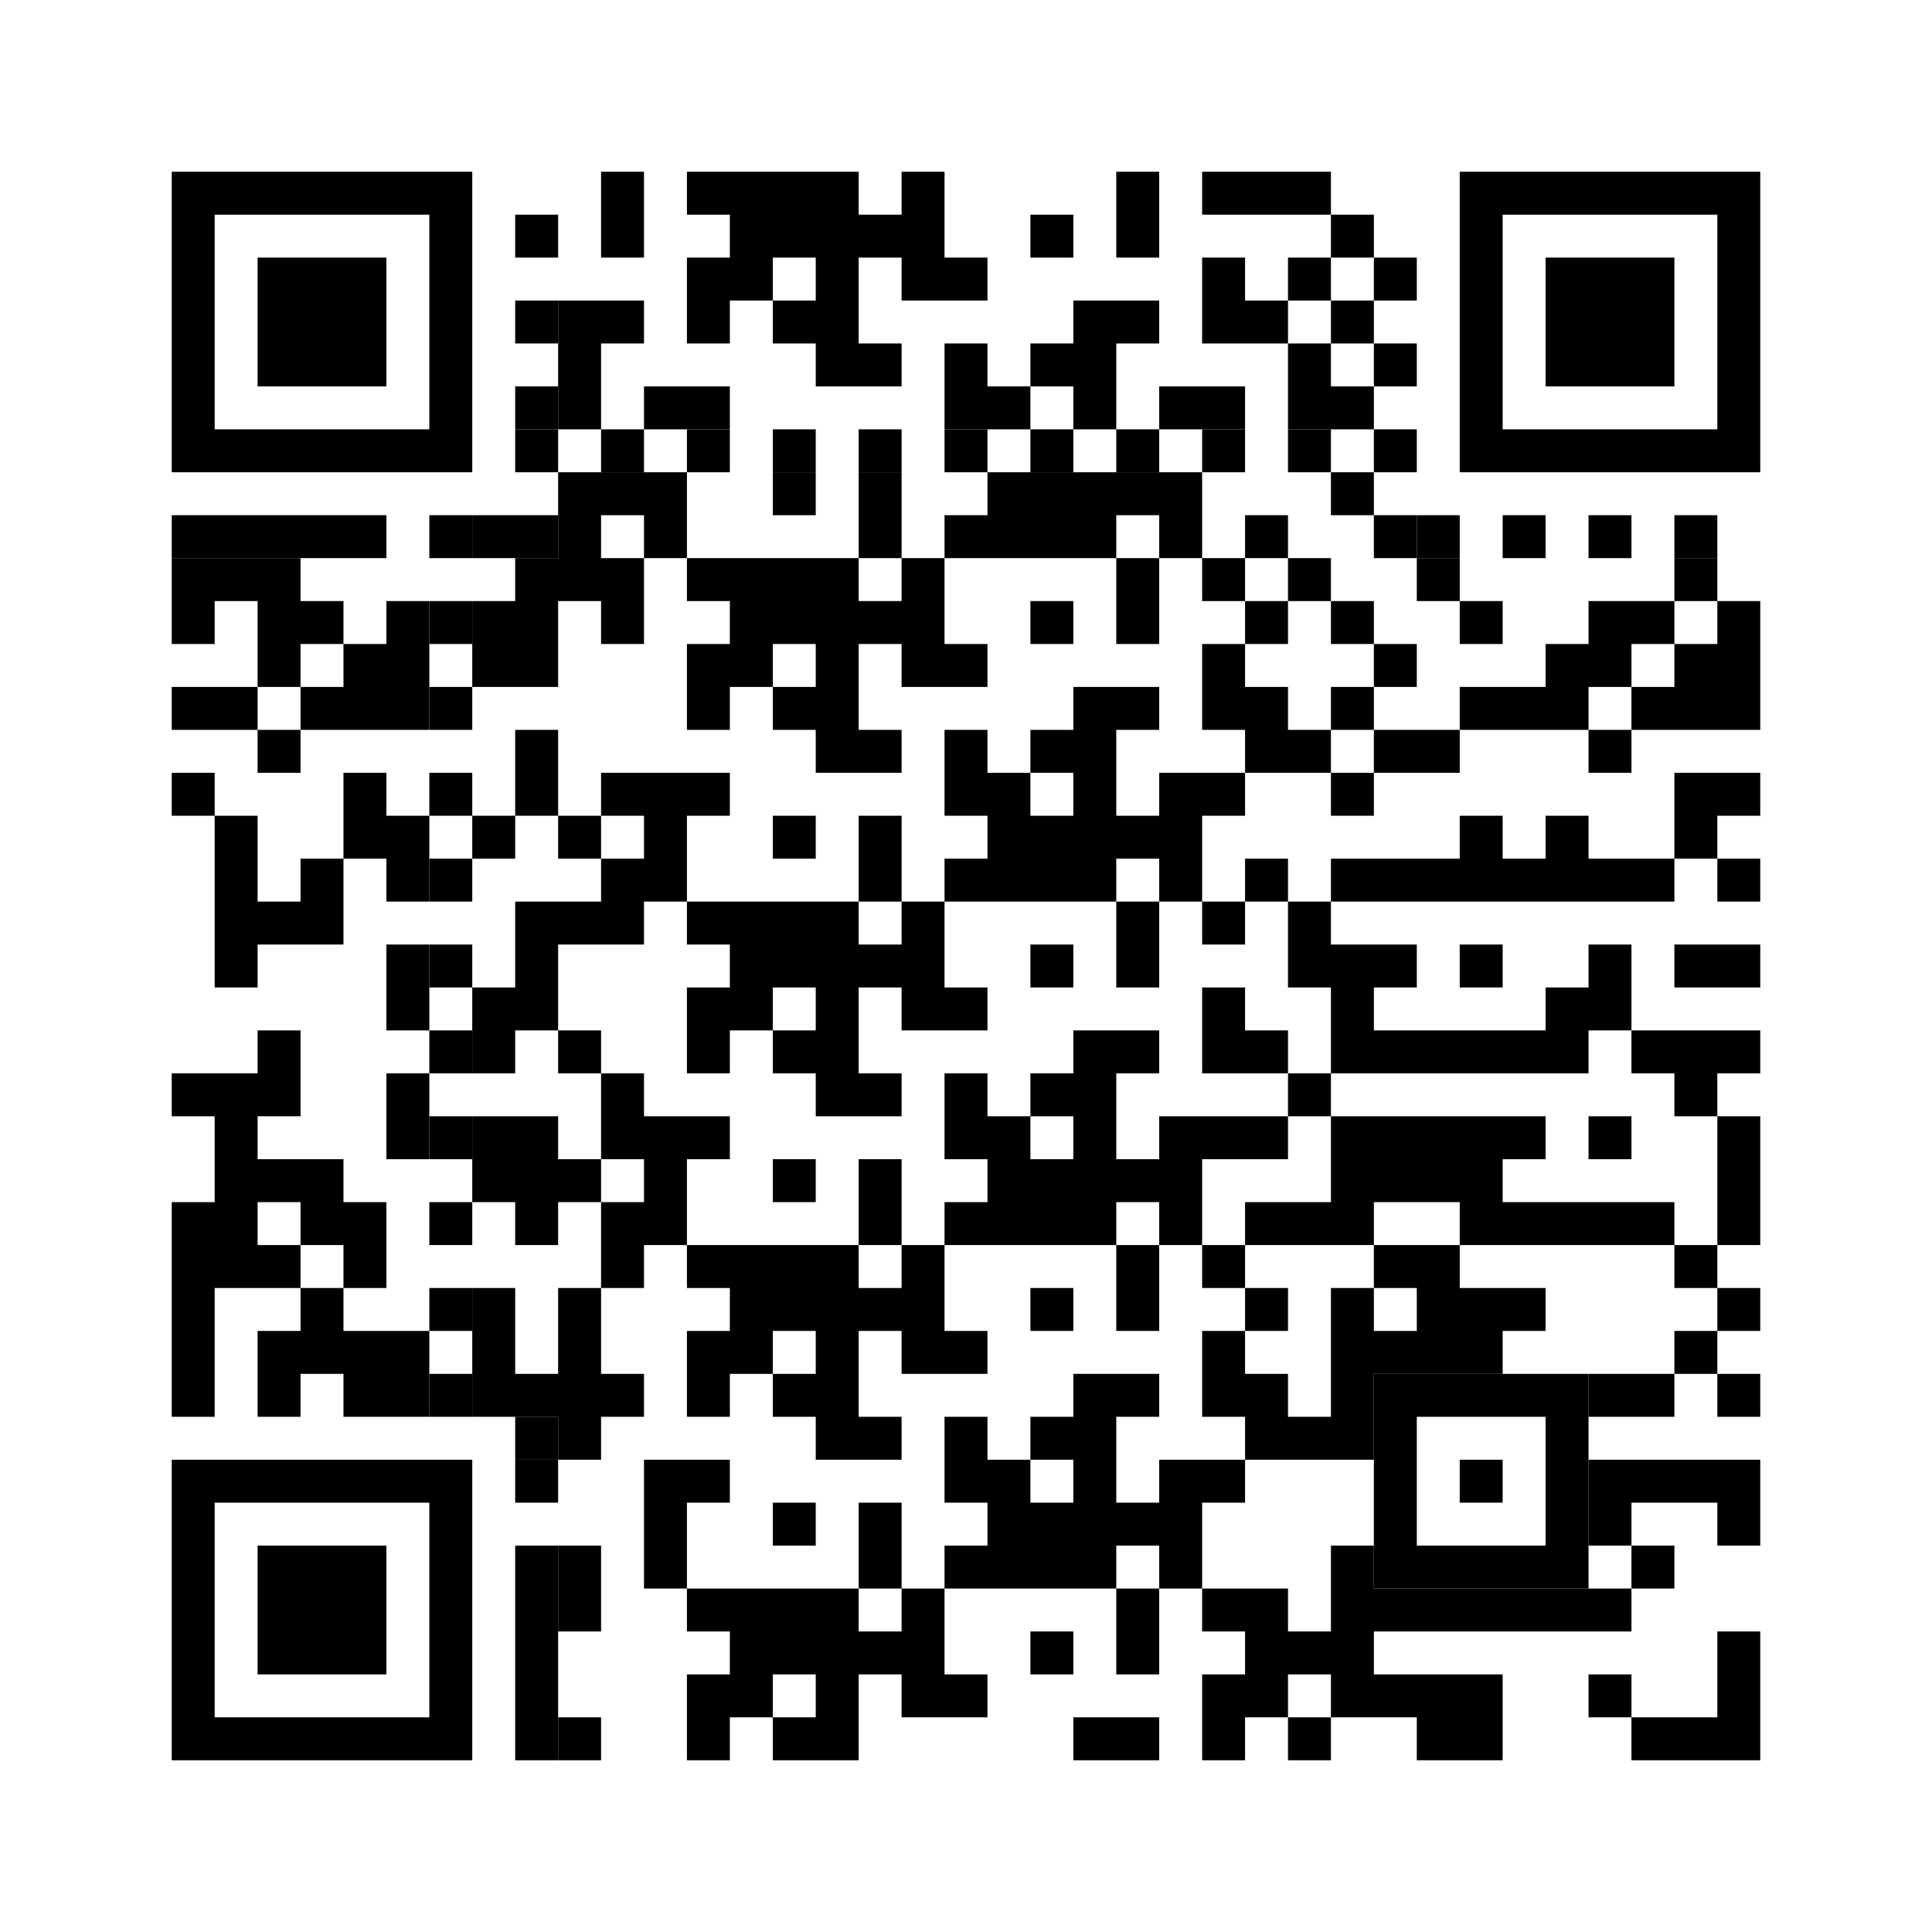
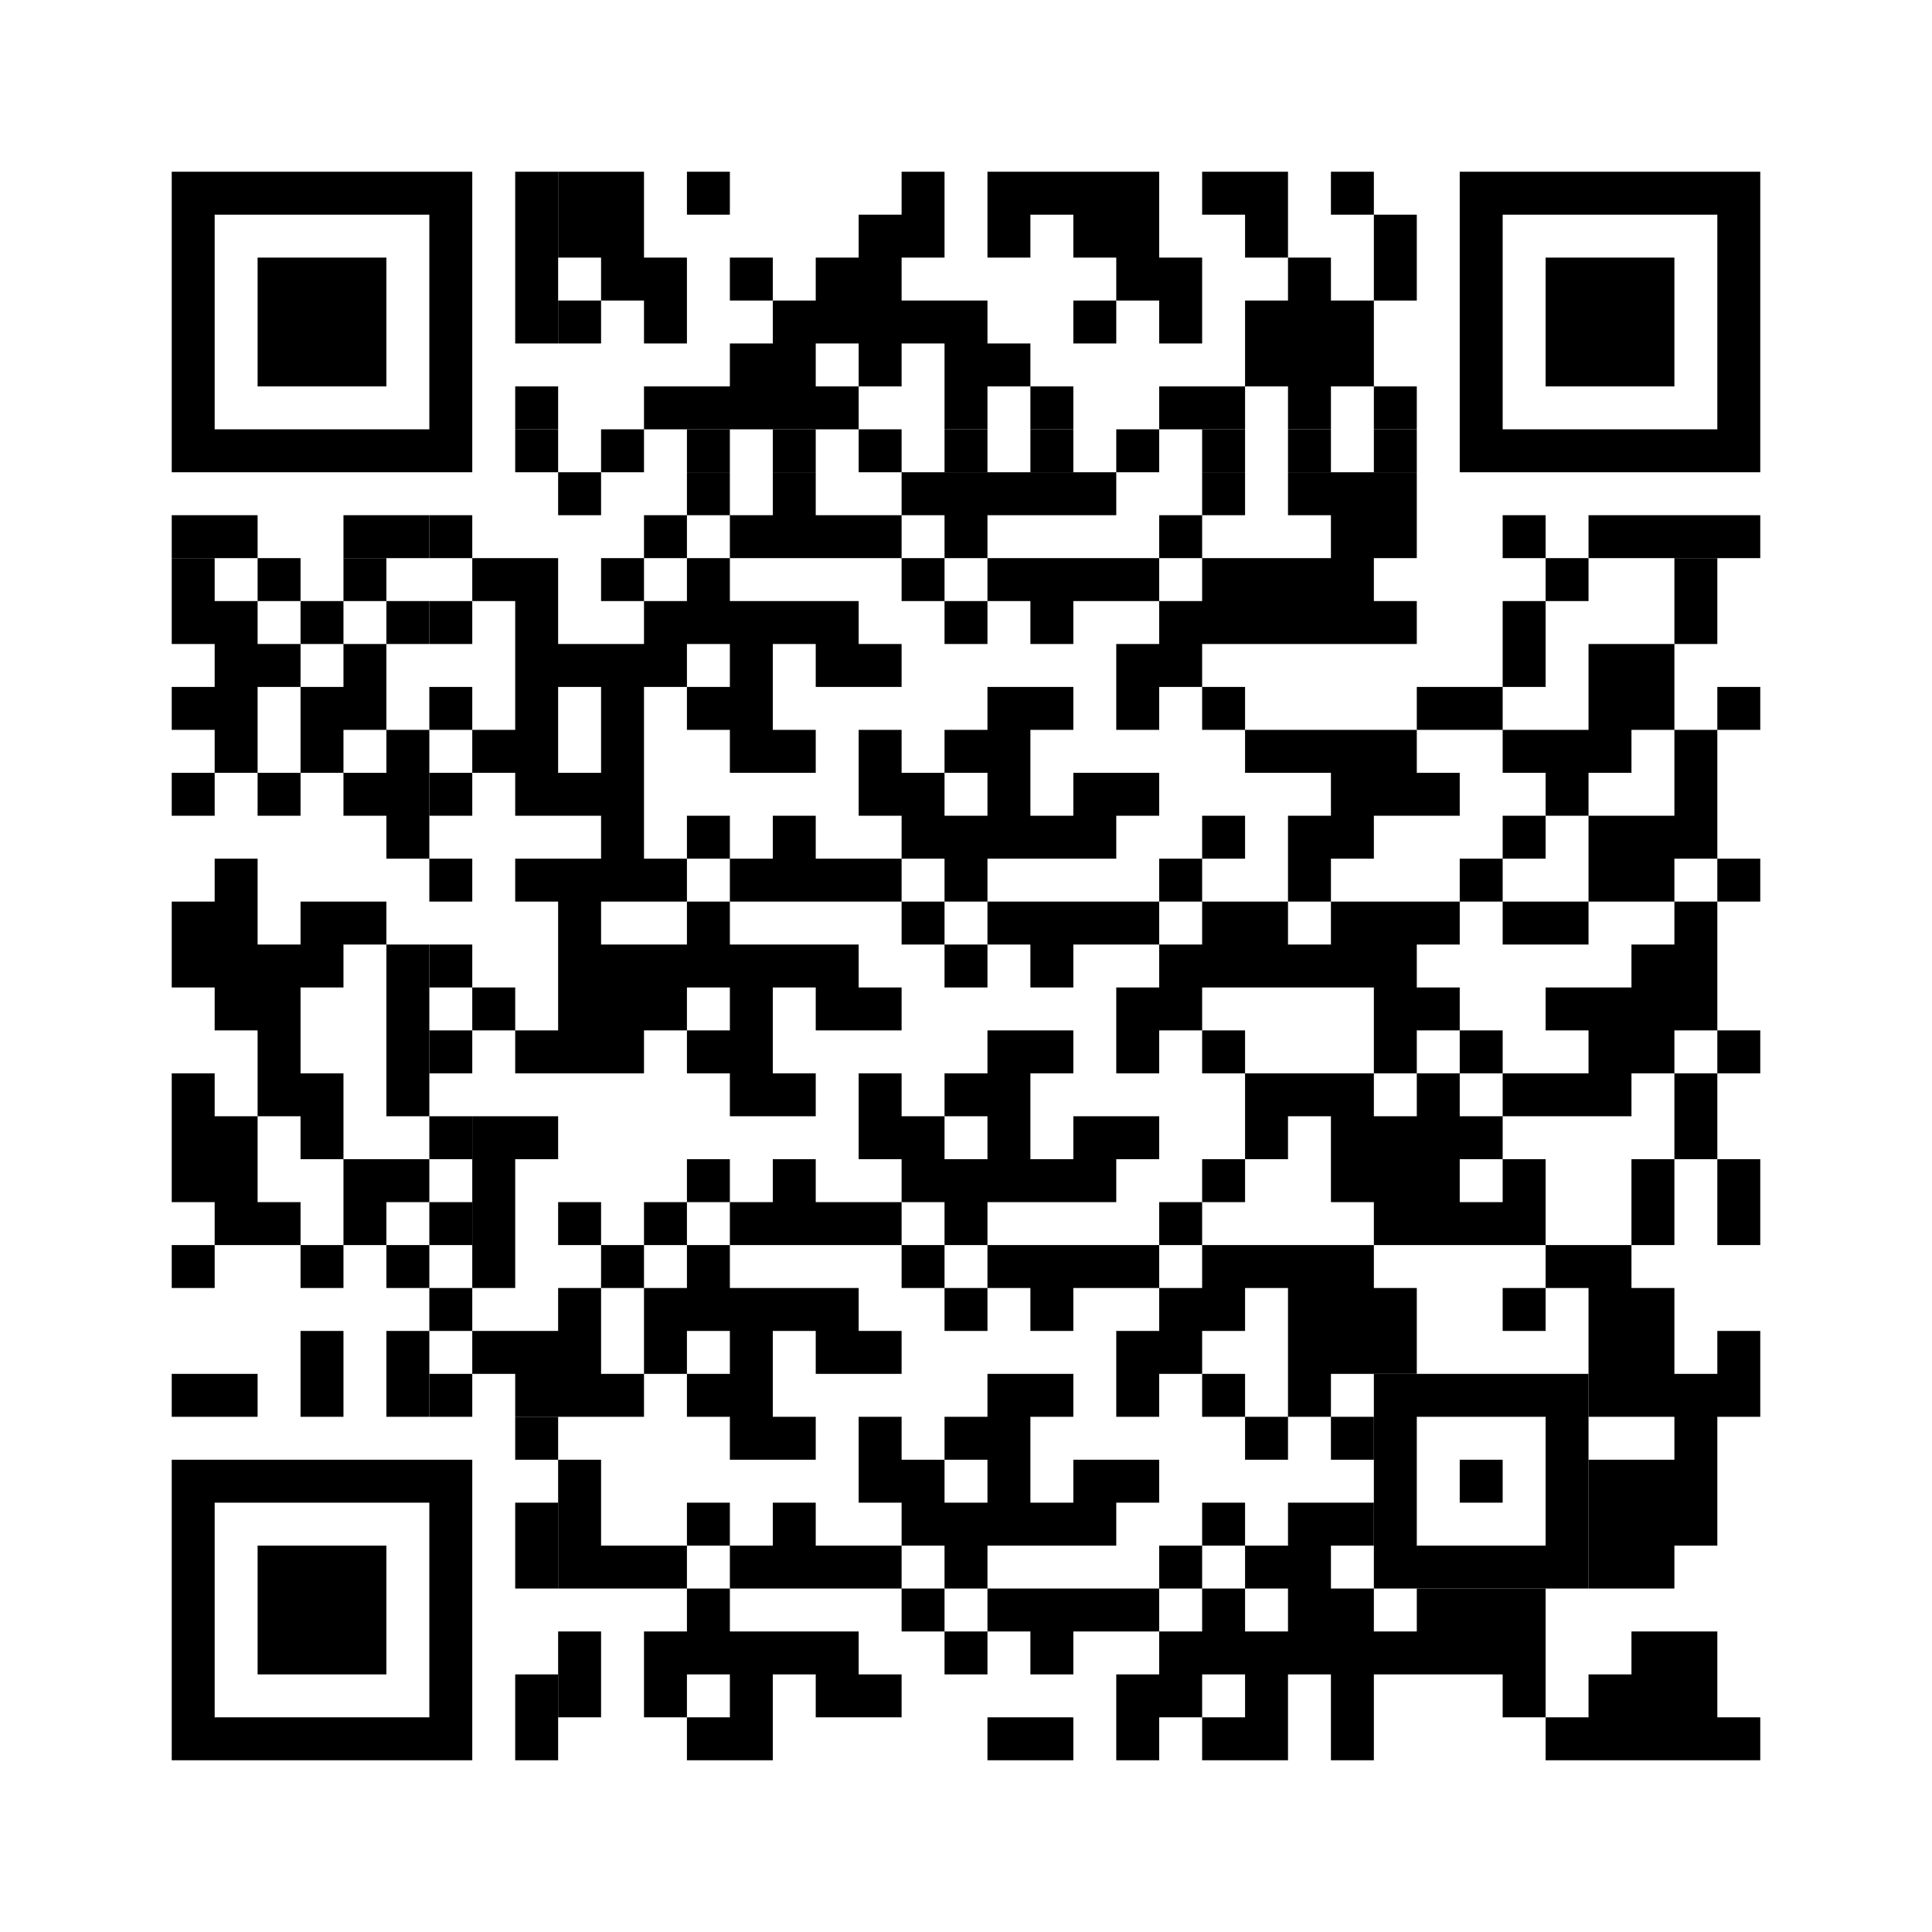
<svg xmlns="http://www.w3.org/2000/svg" class="qr-svg qrcode" viewBox="0 0 45 45" preserveAspectRatio="xMidYMid">
  <path class="qr-2049 dark qrcode" fill="#000" fill-opacity="1" d="M12 33 h1 v1 h-1Z" />
-   <path class="qr-2050 dark qrcode" fill="#000" fill-opacity="1" d="M14 4 h1 v1 h-1Z M16 4 h1 v1 h-1Z M17 4 h1 v1 h-1Z M18 4 h1 v1 h-1Z M19 4 h1 v1 h-1Z M21 4 h1 v1 h-1Z M26 4 h1 v1 h-1Z M28 4 h1 v1 h-1Z M29 4 h1 v1 h-1Z M30 4 h1 v1 h-1Z M14 5 h1 v1 h-1Z M17 5 h1 v1 h-1Z M18 5 h1 v1 h-1Z M19 5 h1 v1 h-1Z M20 5 h1 v1 h-1Z M21 5 h1 v1 h-1Z M24 5 h1 v1 h-1Z M26 5 h1 v1 h-1Z M31 5 h1 v1 h-1Z M16 6 h1 v1 h-1Z M17 6 h1 v1 h-1Z M19 6 h1 v1 h-1Z M21 6 h1 v1 h-1Z M22 6 h1 v1 h-1Z M28 6 h1 v1 h-1Z M30 6 h1 v1 h-1Z M32 6 h1 v1 h-1Z M13 7 h1 v1 h-1Z M14 7 h1 v1 h-1Z M16 7 h1 v1 h-1Z M18 7 h1 v1 h-1Z M19 7 h1 v1 h-1Z M25 7 h1 v1 h-1Z M26 7 h1 v1 h-1Z M28 7 h1 v1 h-1Z M29 7 h1 v1 h-1Z M31 7 h1 v1 h-1Z M13 8 h1 v1 h-1Z M19 8 h1 v1 h-1Z M20 8 h1 v1 h-1Z M22 8 h1 v1 h-1Z M24 8 h1 v1 h-1Z M25 8 h1 v1 h-1Z M30 8 h1 v1 h-1Z M32 8 h1 v1 h-1Z M13 9 h1 v1 h-1Z M15 9 h1 v1 h-1Z M16 9 h1 v1 h-1Z M22 9 h1 v1 h-1Z M23 9 h1 v1 h-1Z M25 9 h1 v1 h-1Z M27 9 h1 v1 h-1Z M28 9 h1 v1 h-1Z M30 9 h1 v1 h-1Z M31 9 h1 v1 h-1Z M13 11 h1 v1 h-1Z M14 11 h1 v1 h-1Z M15 11 h1 v1 h-1Z M18 11 h1 v1 h-1Z M20 11 h1 v1 h-1Z M23 11 h1 v1 h-1Z M24 11 h1 v1 h-1Z M25 11 h1 v1 h-1Z M26 11 h1 v1 h-1Z M27 11 h1 v1 h-1Z M31 11 h1 v1 h-1Z M13 12 h1 v1 h-1Z M15 12 h1 v1 h-1Z M20 12 h1 v1 h-1Z M22 12 h1 v1 h-1Z M23 12 h1 v1 h-1Z M24 12 h1 v1 h-1Z M25 12 h1 v1 h-1Z M27 12 h1 v1 h-1Z M29 12 h1 v1 h-1Z M32 12 h1 v1 h-1Z M4 13 h1 v1 h-1Z M5 13 h1 v1 h-1Z M6 13 h1 v1 h-1Z M12 13 h1 v1 h-1Z M13 13 h1 v1 h-1Z M14 13 h1 v1 h-1Z M16 13 h1 v1 h-1Z M17 13 h1 v1 h-1Z M18 13 h1 v1 h-1Z M19 13 h1 v1 h-1Z M21 13 h1 v1 h-1Z M26 13 h1 v1 h-1Z M28 13 h1 v1 h-1Z M30 13 h1 v1 h-1Z M33 13 h1 v1 h-1Z M39 13 h1 v1 h-1Z M4 14 h1 v1 h-1Z M6 14 h1 v1 h-1Z M7 14 h1 v1 h-1Z M9 14 h1 v1 h-1Z M11 14 h1 v1 h-1Z M12 14 h1 v1 h-1Z M14 14 h1 v1 h-1Z M17 14 h1 v1 h-1Z M18 14 h1 v1 h-1Z M19 14 h1 v1 h-1Z M20 14 h1 v1 h-1Z M21 14 h1 v1 h-1Z M24 14 h1 v1 h-1Z M26 14 h1 v1 h-1Z M29 14 h1 v1 h-1Z M31 14 h1 v1 h-1Z M34 14 h1 v1 h-1Z M37 14 h1 v1 h-1Z M38 14 h1 v1 h-1Z M40 14 h1 v1 h-1Z M6 15 h1 v1 h-1Z M8 15 h1 v1 h-1Z M9 15 h1 v1 h-1Z M11 15 h1 v1 h-1Z M12 15 h1 v1 h-1Z M16 15 h1 v1 h-1Z M17 15 h1 v1 h-1Z M19 15 h1 v1 h-1Z M21 15 h1 v1 h-1Z M22 15 h1 v1 h-1Z M28 15 h1 v1 h-1Z M32 15 h1 v1 h-1Z M36 15 h1 v1 h-1Z M37 15 h1 v1 h-1Z M39 15 h1 v1 h-1Z M40 15 h1 v1 h-1Z M4 16 h1 v1 h-1Z M5 16 h1 v1 h-1Z M7 16 h1 v1 h-1Z M8 16 h1 v1 h-1Z M9 16 h1 v1 h-1Z M16 16 h1 v1 h-1Z M18 16 h1 v1 h-1Z M19 16 h1 v1 h-1Z M25 16 h1 v1 h-1Z M26 16 h1 v1 h-1Z M28 16 h1 v1 h-1Z M29 16 h1 v1 h-1Z M31 16 h1 v1 h-1Z M34 16 h1 v1 h-1Z M35 16 h1 v1 h-1Z M36 16 h1 v1 h-1Z M38 16 h1 v1 h-1Z M39 16 h1 v1 h-1Z M40 16 h1 v1 h-1Z M6 17 h1 v1 h-1Z M12 17 h1 v1 h-1Z M19 17 h1 v1 h-1Z M20 17 h1 v1 h-1Z M22 17 h1 v1 h-1Z M24 17 h1 v1 h-1Z M25 17 h1 v1 h-1Z M29 17 h1 v1 h-1Z M30 17 h1 v1 h-1Z M32 17 h1 v1 h-1Z M33 17 h1 v1 h-1Z M37 17 h1 v1 h-1Z M4 18 h1 v1 h-1Z M8 18 h1 v1 h-1Z M12 18 h1 v1 h-1Z M14 18 h1 v1 h-1Z M15 18 h1 v1 h-1Z M16 18 h1 v1 h-1Z M22 18 h1 v1 h-1Z M23 18 h1 v1 h-1Z M25 18 h1 v1 h-1Z M27 18 h1 v1 h-1Z M28 18 h1 v1 h-1Z M31 18 h1 v1 h-1Z M39 18 h1 v1 h-1Z M40 18 h1 v1 h-1Z M5 19 h1 v1 h-1Z M8 19 h1 v1 h-1Z M9 19 h1 v1 h-1Z M11 19 h1 v1 h-1Z M13 19 h1 v1 h-1Z M15 19 h1 v1 h-1Z M18 19 h1 v1 h-1Z M20 19 h1 v1 h-1Z M23 19 h1 v1 h-1Z M24 19 h1 v1 h-1Z M25 19 h1 v1 h-1Z M26 19 h1 v1 h-1Z M27 19 h1 v1 h-1Z M34 19 h1 v1 h-1Z M36 19 h1 v1 h-1Z M39 19 h1 v1 h-1Z M5 20 h1 v1 h-1Z M7 20 h1 v1 h-1Z M9 20 h1 v1 h-1Z M14 20 h1 v1 h-1Z M15 20 h1 v1 h-1Z M20 20 h1 v1 h-1Z M22 20 h1 v1 h-1Z M23 20 h1 v1 h-1Z M24 20 h1 v1 h-1Z M25 20 h1 v1 h-1Z M27 20 h1 v1 h-1Z M29 20 h1 v1 h-1Z M31 20 h1 v1 h-1Z M32 20 h1 v1 h-1Z M33 20 h1 v1 h-1Z M34 20 h1 v1 h-1Z M35 20 h1 v1 h-1Z M36 20 h1 v1 h-1Z M37 20 h1 v1 h-1Z M38 20 h1 v1 h-1Z M40 20 h1 v1 h-1Z M5 21 h1 v1 h-1Z M6 21 h1 v1 h-1Z M7 21 h1 v1 h-1Z M12 21 h1 v1 h-1Z M13 21 h1 v1 h-1Z M14 21 h1 v1 h-1Z M16 21 h1 v1 h-1Z M17 21 h1 v1 h-1Z M18 21 h1 v1 h-1Z M19 21 h1 v1 h-1Z M21 21 h1 v1 h-1Z M26 21 h1 v1 h-1Z M28 21 h1 v1 h-1Z M30 21 h1 v1 h-1Z M5 22 h1 v1 h-1Z M9 22 h1 v1 h-1Z M12 22 h1 v1 h-1Z M17 22 h1 v1 h-1Z M18 22 h1 v1 h-1Z M19 22 h1 v1 h-1Z M20 22 h1 v1 h-1Z M21 22 h1 v1 h-1Z M24 22 h1 v1 h-1Z M26 22 h1 v1 h-1Z M30 22 h1 v1 h-1Z M31 22 h1 v1 h-1Z M32 22 h1 v1 h-1Z M34 22 h1 v1 h-1Z M37 22 h1 v1 h-1Z M39 22 h1 v1 h-1Z M40 22 h1 v1 h-1Z M9 23 h1 v1 h-1Z M11 23 h1 v1 h-1Z M12 23 h1 v1 h-1Z M16 23 h1 v1 h-1Z M17 23 h1 v1 h-1Z M19 23 h1 v1 h-1Z M21 23 h1 v1 h-1Z M22 23 h1 v1 h-1Z M28 23 h1 v1 h-1Z M31 23 h1 v1 h-1Z M36 23 h1 v1 h-1Z M37 23 h1 v1 h-1Z M6 24 h1 v1 h-1Z M11 24 h1 v1 h-1Z M13 24 h1 v1 h-1Z M16 24 h1 v1 h-1Z M18 24 h1 v1 h-1Z M19 24 h1 v1 h-1Z M25 24 h1 v1 h-1Z M26 24 h1 v1 h-1Z M28 24 h1 v1 h-1Z M29 24 h1 v1 h-1Z M31 24 h1 v1 h-1Z M32 24 h1 v1 h-1Z M33 24 h1 v1 h-1Z M34 24 h1 v1 h-1Z M35 24 h1 v1 h-1Z M36 24 h1 v1 h-1Z M38 24 h1 v1 h-1Z M39 24 h1 v1 h-1Z M40 24 h1 v1 h-1Z M4 25 h1 v1 h-1Z M5 25 h1 v1 h-1Z M6 25 h1 v1 h-1Z M9 25 h1 v1 h-1Z M14 25 h1 v1 h-1Z M19 25 h1 v1 h-1Z M20 25 h1 v1 h-1Z M22 25 h1 v1 h-1Z M24 25 h1 v1 h-1Z M25 25 h1 v1 h-1Z M30 25 h1 v1 h-1Z M39 25 h1 v1 h-1Z M5 26 h1 v1 h-1Z M9 26 h1 v1 h-1Z M11 26 h1 v1 h-1Z M12 26 h1 v1 h-1Z M14 26 h1 v1 h-1Z M15 26 h1 v1 h-1Z M16 26 h1 v1 h-1Z M22 26 h1 v1 h-1Z M23 26 h1 v1 h-1Z M25 26 h1 v1 h-1Z M27 26 h1 v1 h-1Z M28 26 h1 v1 h-1Z M29 26 h1 v1 h-1Z M31 26 h1 v1 h-1Z M32 26 h1 v1 h-1Z M33 26 h1 v1 h-1Z M34 26 h1 v1 h-1Z M35 26 h1 v1 h-1Z M37 26 h1 v1 h-1Z M40 26 h1 v1 h-1Z M5 27 h1 v1 h-1Z M6 27 h1 v1 h-1Z M7 27 h1 v1 h-1Z M11 27 h1 v1 h-1Z M12 27 h1 v1 h-1Z M13 27 h1 v1 h-1Z M15 27 h1 v1 h-1Z M18 27 h1 v1 h-1Z M20 27 h1 v1 h-1Z M23 27 h1 v1 h-1Z M24 27 h1 v1 h-1Z M25 27 h1 v1 h-1Z M26 27 h1 v1 h-1Z M27 27 h1 v1 h-1Z M31 27 h1 v1 h-1Z M32 27 h1 v1 h-1Z M33 27 h1 v1 h-1Z M34 27 h1 v1 h-1Z M40 27 h1 v1 h-1Z M4 28 h1 v1 h-1Z M5 28 h1 v1 h-1Z M7 28 h1 v1 h-1Z M8 28 h1 v1 h-1Z M12 28 h1 v1 h-1Z M14 28 h1 v1 h-1Z M15 28 h1 v1 h-1Z M20 28 h1 v1 h-1Z M22 28 h1 v1 h-1Z M23 28 h1 v1 h-1Z M24 28 h1 v1 h-1Z M25 28 h1 v1 h-1Z M27 28 h1 v1 h-1Z M29 28 h1 v1 h-1Z M30 28 h1 v1 h-1Z M31 28 h1 v1 h-1Z M34 28 h1 v1 h-1Z M35 28 h1 v1 h-1Z M36 28 h1 v1 h-1Z M37 28 h1 v1 h-1Z M38 28 h1 v1 h-1Z M40 28 h1 v1 h-1Z M4 29 h1 v1 h-1Z M5 29 h1 v1 h-1Z M6 29 h1 v1 h-1Z M8 29 h1 v1 h-1Z M14 29 h1 v1 h-1Z M16 29 h1 v1 h-1Z M17 29 h1 v1 h-1Z M18 29 h1 v1 h-1Z M19 29 h1 v1 h-1Z M21 29 h1 v1 h-1Z M26 29 h1 v1 h-1Z M28 29 h1 v1 h-1Z M32 29 h1 v1 h-1Z M33 29 h1 v1 h-1Z M39 29 h1 v1 h-1Z M4 30 h1 v1 h-1Z M7 30 h1 v1 h-1Z M11 30 h1 v1 h-1Z M13 30 h1 v1 h-1Z M17 30 h1 v1 h-1Z M18 30 h1 v1 h-1Z M19 30 h1 v1 h-1Z M20 30 h1 v1 h-1Z M21 30 h1 v1 h-1Z M24 30 h1 v1 h-1Z M26 30 h1 v1 h-1Z M29 30 h1 v1 h-1Z M31 30 h1 v1 h-1Z M33 30 h1 v1 h-1Z M34 30 h1 v1 h-1Z M35 30 h1 v1 h-1Z M40 30 h1 v1 h-1Z M4 31 h1 v1 h-1Z M6 31 h1 v1 h-1Z M7 31 h1 v1 h-1Z M8 31 h1 v1 h-1Z M9 31 h1 v1 h-1Z M11 31 h1 v1 h-1Z M13 31 h1 v1 h-1Z M16 31 h1 v1 h-1Z M17 31 h1 v1 h-1Z M19 31 h1 v1 h-1Z M21 31 h1 v1 h-1Z M22 31 h1 v1 h-1Z M28 31 h1 v1 h-1Z M31 31 h1 v1 h-1Z M32 31 h1 v1 h-1Z M33 31 h1 v1 h-1Z M34 31 h1 v1 h-1Z M39 31 h1 v1 h-1Z M4 32 h1 v1 h-1Z M6 32 h1 v1 h-1Z M8 32 h1 v1 h-1Z M9 32 h1 v1 h-1Z M11 32 h1 v1 h-1Z M12 32 h1 v1 h-1Z M13 32 h1 v1 h-1Z M14 32 h1 v1 h-1Z M16 32 h1 v1 h-1Z M18 32 h1 v1 h-1Z M19 32 h1 v1 h-1Z M25 32 h1 v1 h-1Z M26 32 h1 v1 h-1Z M28 32 h1 v1 h-1Z M29 32 h1 v1 h-1Z M31 32 h1 v1 h-1Z M37 32 h1 v1 h-1Z M38 32 h1 v1 h-1Z M40 32 h1 v1 h-1Z M13 33 h1 v1 h-1Z M19 33 h1 v1 h-1Z M20 33 h1 v1 h-1Z M22 33 h1 v1 h-1Z M24 33 h1 v1 h-1Z M25 33 h1 v1 h-1Z M29 33 h1 v1 h-1Z M30 33 h1 v1 h-1Z M31 33 h1 v1 h-1Z M15 34 h1 v1 h-1Z M16 34 h1 v1 h-1Z M22 34 h1 v1 h-1Z M23 34 h1 v1 h-1Z M25 34 h1 v1 h-1Z M27 34 h1 v1 h-1Z M28 34 h1 v1 h-1Z M37 34 h1 v1 h-1Z M38 34 h1 v1 h-1Z M39 34 h1 v1 h-1Z M40 34 h1 v1 h-1Z M15 35 h1 v1 h-1Z M18 35 h1 v1 h-1Z M20 35 h1 v1 h-1Z M23 35 h1 v1 h-1Z M24 35 h1 v1 h-1Z M25 35 h1 v1 h-1Z M26 35 h1 v1 h-1Z M27 35 h1 v1 h-1Z M37 35 h1 v1 h-1Z M40 35 h1 v1 h-1Z M13 36 h1 v1 h-1Z M15 36 h1 v1 h-1Z M20 36 h1 v1 h-1Z M22 36 h1 v1 h-1Z M23 36 h1 v1 h-1Z M24 36 h1 v1 h-1Z M25 36 h1 v1 h-1Z M27 36 h1 v1 h-1Z M31 36 h1 v1 h-1Z M38 36 h1 v1 h-1Z M13 37 h1 v1 h-1Z M16 37 h1 v1 h-1Z M17 37 h1 v1 h-1Z M18 37 h1 v1 h-1Z M19 37 h1 v1 h-1Z M21 37 h1 v1 h-1Z M26 37 h1 v1 h-1Z M28 37 h1 v1 h-1Z M29 37 h1 v1 h-1Z M31 37 h1 v1 h-1Z M32 37 h1 v1 h-1Z M33 37 h1 v1 h-1Z M34 37 h1 v1 h-1Z M35 37 h1 v1 h-1Z M36 37 h1 v1 h-1Z M37 37 h1 v1 h-1Z M17 38 h1 v1 h-1Z M18 38 h1 v1 h-1Z M19 38 h1 v1 h-1Z M20 38 h1 v1 h-1Z M21 38 h1 v1 h-1Z M24 38 h1 v1 h-1Z M26 38 h1 v1 h-1Z M29 38 h1 v1 h-1Z M30 38 h1 v1 h-1Z M31 38 h1 v1 h-1Z M40 38 h1 v1 h-1Z M16 39 h1 v1 h-1Z M17 39 h1 v1 h-1Z M19 39 h1 v1 h-1Z M21 39 h1 v1 h-1Z M22 39 h1 v1 h-1Z M28 39 h1 v1 h-1Z M29 39 h1 v1 h-1Z M31 39 h1 v1 h-1Z M32 39 h1 v1 h-1Z M33 39 h1 v1 h-1Z M34 39 h1 v1 h-1Z M37 39 h1 v1 h-1Z M40 39 h1 v1 h-1Z M13 40 h1 v1 h-1Z M16 40 h1 v1 h-1Z M18 40 h1 v1 h-1Z M19 40 h1 v1 h-1Z M25 40 h1 v1 h-1Z M26 40 h1 v1 h-1Z M28 40 h1 v1 h-1Z M30 40 h1 v1 h-1Z M33 40 h1 v1 h-1Z M34 40 h1 v1 h-1Z M38 40 h1 v1 h-1Z M39 40 h1 v1 h-1Z M40 40 h1 v1 h-1Z" />
+   <path class="qr-2050 dark qrcode" fill="#000" fill-opacity="1" d="M13 4 h1 v1 h-1Z M14 4 h1 v1 h-1Z M16 4 h1 v1 h-1Z M21 4 h1 v1 h-1Z M23 4 h1 v1 h-1Z M24 4 h1 v1 h-1Z M25 4 h1 v1 h-1Z M26 4 h1 v1 h-1Z M28 4 h1 v1 h-1Z M29 4 h1 v1 h-1Z M31 4 h1 v1 h-1Z M13 5 h1 v1 h-1Z M14 5 h1 v1 h-1Z M20 5 h1 v1 h-1Z M21 5 h1 v1 h-1Z M23 5 h1 v1 h-1Z M25 5 h1 v1 h-1Z M26 5 h1 v1 h-1Z M29 5 h1 v1 h-1Z M32 5 h1 v1 h-1Z M14 6 h1 v1 h-1Z M15 6 h1 v1 h-1Z M17 6 h1 v1 h-1Z M19 6 h1 v1 h-1Z M20 6 h1 v1 h-1Z M26 6 h1 v1 h-1Z M27 6 h1 v1 h-1Z M30 6 h1 v1 h-1Z M32 6 h1 v1 h-1Z M13 7 h1 v1 h-1Z M15 7 h1 v1 h-1Z M18 7 h1 v1 h-1Z M19 7 h1 v1 h-1Z M20 7 h1 v1 h-1Z M21 7 h1 v1 h-1Z M22 7 h1 v1 h-1Z M25 7 h1 v1 h-1Z M27 7 h1 v1 h-1Z M29 7 h1 v1 h-1Z M30 7 h1 v1 h-1Z M31 7 h1 v1 h-1Z M17 8 h1 v1 h-1Z M18 8 h1 v1 h-1Z M20 8 h1 v1 h-1Z M22 8 h1 v1 h-1Z M23 8 h1 v1 h-1Z M29 8 h1 v1 h-1Z M30 8 h1 v1 h-1Z M31 8 h1 v1 h-1Z M15 9 h1 v1 h-1Z M16 9 h1 v1 h-1Z M17 9 h1 v1 h-1Z M18 9 h1 v1 h-1Z M19 9 h1 v1 h-1Z M22 9 h1 v1 h-1Z M24 9 h1 v1 h-1Z M27 9 h1 v1 h-1Z M28 9 h1 v1 h-1Z M30 9 h1 v1 h-1Z M32 9 h1 v1 h-1Z M13 11 h1 v1 h-1Z M16 11 h1 v1 h-1Z M18 11 h1 v1 h-1Z M21 11 h1 v1 h-1Z M22 11 h1 v1 h-1Z M23 11 h1 v1 h-1Z M24 11 h1 v1 h-1Z M25 11 h1 v1 h-1Z M28 11 h1 v1 h-1Z M30 11 h1 v1 h-1Z M31 11 h1 v1 h-1Z M32 11 h1 v1 h-1Z M15 12 h1 v1 h-1Z M17 12 h1 v1 h-1Z M18 12 h1 v1 h-1Z M19 12 h1 v1 h-1Z M20 12 h1 v1 h-1Z M22 12 h1 v1 h-1Z M27 12 h1 v1 h-1Z M31 12 h1 v1 h-1Z M32 12 h1 v1 h-1Z M4 13 h1 v1 h-1Z M6 13 h1 v1 h-1Z M8 13 h1 v1 h-1Z M11 13 h1 v1 h-1Z M12 13 h1 v1 h-1Z M14 13 h1 v1 h-1Z M16 13 h1 v1 h-1Z M21 13 h1 v1 h-1Z M23 13 h1 v1 h-1Z M24 13 h1 v1 h-1Z M25 13 h1 v1 h-1Z M26 13 h1 v1 h-1Z M28 13 h1 v1 h-1Z M29 13 h1 v1 h-1Z M30 13 h1 v1 h-1Z M31 13 h1 v1 h-1Z M36 13 h1 v1 h-1Z M39 13 h1 v1 h-1Z M4 14 h1 v1 h-1Z M5 14 h1 v1 h-1Z M7 14 h1 v1 h-1Z M9 14 h1 v1 h-1Z M12 14 h1 v1 h-1Z M15 14 h1 v1 h-1Z M16 14 h1 v1 h-1Z M17 14 h1 v1 h-1Z M18 14 h1 v1 h-1Z M19 14 h1 v1 h-1Z M22 14 h1 v1 h-1Z M24 14 h1 v1 h-1Z M27 14 h1 v1 h-1Z M28 14 h1 v1 h-1Z M29 14 h1 v1 h-1Z M30 14 h1 v1 h-1Z M31 14 h1 v1 h-1Z M32 14 h1 v1 h-1Z M35 14 h1 v1 h-1Z M39 14 h1 v1 h-1Z M5 15 h1 v1 h-1Z M6 15 h1 v1 h-1Z M8 15 h1 v1 h-1Z M12 15 h1 v1 h-1Z M13 15 h1 v1 h-1Z M14 15 h1 v1 h-1Z M15 15 h1 v1 h-1Z M17 15 h1 v1 h-1Z M19 15 h1 v1 h-1Z M20 15 h1 v1 h-1Z M26 15 h1 v1 h-1Z M27 15 h1 v1 h-1Z M35 15 h1 v1 h-1Z M37 15 h1 v1 h-1Z M38 15 h1 v1 h-1Z M4 16 h1 v1 h-1Z M5 16 h1 v1 h-1Z M7 16 h1 v1 h-1Z M8 16 h1 v1 h-1Z M12 16 h1 v1 h-1Z M14 16 h1 v1 h-1Z M16 16 h1 v1 h-1Z M17 16 h1 v1 h-1Z M23 16 h1 v1 h-1Z M24 16 h1 v1 h-1Z M26 16 h1 v1 h-1Z M28 16 h1 v1 h-1Z M33 16 h1 v1 h-1Z M34 16 h1 v1 h-1Z M37 16 h1 v1 h-1Z M38 16 h1 v1 h-1Z M40 16 h1 v1 h-1Z M5 17 h1 v1 h-1Z M7 17 h1 v1 h-1Z M9 17 h1 v1 h-1Z M11 17 h1 v1 h-1Z M12 17 h1 v1 h-1Z M14 17 h1 v1 h-1Z M17 17 h1 v1 h-1Z M18 17 h1 v1 h-1Z M20 17 h1 v1 h-1Z M22 17 h1 v1 h-1Z M23 17 h1 v1 h-1Z M29 17 h1 v1 h-1Z M30 17 h1 v1 h-1Z M31 17 h1 v1 h-1Z M32 17 h1 v1 h-1Z M35 17 h1 v1 h-1Z M36 17 h1 v1 h-1Z M37 17 h1 v1 h-1Z M39 17 h1 v1 h-1Z M4 18 h1 v1 h-1Z M6 18 h1 v1 h-1Z M8 18 h1 v1 h-1Z M9 18 h1 v1 h-1Z M12 18 h1 v1 h-1Z M13 18 h1 v1 h-1Z M14 18 h1 v1 h-1Z M20 18 h1 v1 h-1Z M21 18 h1 v1 h-1Z M23 18 h1 v1 h-1Z M25 18 h1 v1 h-1Z M26 18 h1 v1 h-1Z M31 18 h1 v1 h-1Z M32 18 h1 v1 h-1Z M33 18 h1 v1 h-1Z M36 18 h1 v1 h-1Z M39 18 h1 v1 h-1Z M9 19 h1 v1 h-1Z M14 19 h1 v1 h-1Z M16 19 h1 v1 h-1Z M18 19 h1 v1 h-1Z M21 19 h1 v1 h-1Z M22 19 h1 v1 h-1Z M23 19 h1 v1 h-1Z M24 19 h1 v1 h-1Z M25 19 h1 v1 h-1Z M28 19 h1 v1 h-1Z M30 19 h1 v1 h-1Z M31 19 h1 v1 h-1Z M35 19 h1 v1 h-1Z M37 19 h1 v1 h-1Z M38 19 h1 v1 h-1Z M39 19 h1 v1 h-1Z M5 20 h1 v1 h-1Z M12 20 h1 v1 h-1Z M13 20 h1 v1 h-1Z M14 20 h1 v1 h-1Z M15 20 h1 v1 h-1Z M17 20 h1 v1 h-1Z M18 20 h1 v1 h-1Z M19 20 h1 v1 h-1Z M20 20 h1 v1 h-1Z M22 20 h1 v1 h-1Z M27 20 h1 v1 h-1Z M30 20 h1 v1 h-1Z M34 20 h1 v1 h-1Z M37 20 h1 v1 h-1Z M38 20 h1 v1 h-1Z M40 20 h1 v1 h-1Z M4 21 h1 v1 h-1Z M5 21 h1 v1 h-1Z M7 21 h1 v1 h-1Z M8 21 h1 v1 h-1Z M13 21 h1 v1 h-1Z M16 21 h1 v1 h-1Z M21 21 h1 v1 h-1Z M23 21 h1 v1 h-1Z M24 21 h1 v1 h-1Z M25 21 h1 v1 h-1Z M26 21 h1 v1 h-1Z M28 21 h1 v1 h-1Z M29 21 h1 v1 h-1Z M31 21 h1 v1 h-1Z M32 21 h1 v1 h-1Z M33 21 h1 v1 h-1Z M35 21 h1 v1 h-1Z M36 21 h1 v1 h-1Z M39 21 h1 v1 h-1Z M4 22 h1 v1 h-1Z M5 22 h1 v1 h-1Z M6 22 h1 v1 h-1Z M7 22 h1 v1 h-1Z M9 22 h1 v1 h-1Z M13 22 h1 v1 h-1Z M14 22 h1 v1 h-1Z M15 22 h1 v1 h-1Z M16 22 h1 v1 h-1Z M17 22 h1 v1 h-1Z M18 22 h1 v1 h-1Z M19 22 h1 v1 h-1Z M22 22 h1 v1 h-1Z M24 22 h1 v1 h-1Z M27 22 h1 v1 h-1Z M28 22 h1 v1 h-1Z M29 22 h1 v1 h-1Z M30 22 h1 v1 h-1Z M31 22 h1 v1 h-1Z M32 22 h1 v1 h-1Z M38 22 h1 v1 h-1Z M39 22 h1 v1 h-1Z M5 23 h1 v1 h-1Z M6 23 h1 v1 h-1Z M9 23 h1 v1 h-1Z M11 23 h1 v1 h-1Z M13 23 h1 v1 h-1Z M14 23 h1 v1 h-1Z M15 23 h1 v1 h-1Z M17 23 h1 v1 h-1Z M19 23 h1 v1 h-1Z M20 23 h1 v1 h-1Z M26 23 h1 v1 h-1Z M27 23 h1 v1 h-1Z M32 23 h1 v1 h-1Z M33 23 h1 v1 h-1Z M36 23 h1 v1 h-1Z M37 23 h1 v1 h-1Z M38 23 h1 v1 h-1Z M39 23 h1 v1 h-1Z M6 24 h1 v1 h-1Z M9 24 h1 v1 h-1Z M12 24 h1 v1 h-1Z M13 24 h1 v1 h-1Z M14 24 h1 v1 h-1Z M16 24 h1 v1 h-1Z M17 24 h1 v1 h-1Z M23 24 h1 v1 h-1Z M24 24 h1 v1 h-1Z M26 24 h1 v1 h-1Z M28 24 h1 v1 h-1Z M32 24 h1 v1 h-1Z M34 24 h1 v1 h-1Z M37 24 h1 v1 h-1Z M38 24 h1 v1 h-1Z M40 24 h1 v1 h-1Z M4 25 h1 v1 h-1Z M6 25 h1 v1 h-1Z M7 25 h1 v1 h-1Z M9 25 h1 v1 h-1Z M17 25 h1 v1 h-1Z M18 25 h1 v1 h-1Z M20 25 h1 v1 h-1Z M22 25 h1 v1 h-1Z M23 25 h1 v1 h-1Z M29 25 h1 v1 h-1Z M30 25 h1 v1 h-1Z M31 25 h1 v1 h-1Z M33 25 h1 v1 h-1Z M35 25 h1 v1 h-1Z M36 25 h1 v1 h-1Z M37 25 h1 v1 h-1Z M39 25 h1 v1 h-1Z M4 26 h1 v1 h-1Z M5 26 h1 v1 h-1Z M7 26 h1 v1 h-1Z M11 26 h1 v1 h-1Z M12 26 h1 v1 h-1Z M20 26 h1 v1 h-1Z M21 26 h1 v1 h-1Z M23 26 h1 v1 h-1Z M25 26 h1 v1 h-1Z M26 26 h1 v1 h-1Z M29 26 h1 v1 h-1Z M31 26 h1 v1 h-1Z M32 26 h1 v1 h-1Z M33 26 h1 v1 h-1Z M34 26 h1 v1 h-1Z M39 26 h1 v1 h-1Z M4 27 h1 v1 h-1Z M5 27 h1 v1 h-1Z M8 27 h1 v1 h-1Z M9 27 h1 v1 h-1Z M11 27 h1 v1 h-1Z M16 27 h1 v1 h-1Z M18 27 h1 v1 h-1Z M21 27 h1 v1 h-1Z M22 27 h1 v1 h-1Z M23 27 h1 v1 h-1Z M24 27 h1 v1 h-1Z M25 27 h1 v1 h-1Z M28 27 h1 v1 h-1Z M31 27 h1 v1 h-1Z M32 27 h1 v1 h-1Z M33 27 h1 v1 h-1Z M35 27 h1 v1 h-1Z M38 27 h1 v1 h-1Z M40 27 h1 v1 h-1Z M5 28 h1 v1 h-1Z M6 28 h1 v1 h-1Z M8 28 h1 v1 h-1Z M11 28 h1 v1 h-1Z M13 28 h1 v1 h-1Z M15 28 h1 v1 h-1Z M17 28 h1 v1 h-1Z M18 28 h1 v1 h-1Z M19 28 h1 v1 h-1Z M20 28 h1 v1 h-1Z M22 28 h1 v1 h-1Z M27 28 h1 v1 h-1Z M32 28 h1 v1 h-1Z M33 28 h1 v1 h-1Z M34 28 h1 v1 h-1Z M35 28 h1 v1 h-1Z M38 28 h1 v1 h-1Z M40 28 h1 v1 h-1Z M4 29 h1 v1 h-1Z M7 29 h1 v1 h-1Z M9 29 h1 v1 h-1Z M11 29 h1 v1 h-1Z M14 29 h1 v1 h-1Z M16 29 h1 v1 h-1Z M21 29 h1 v1 h-1Z M23 29 h1 v1 h-1Z M24 29 h1 v1 h-1Z M25 29 h1 v1 h-1Z M26 29 h1 v1 h-1Z M28 29 h1 v1 h-1Z M29 29 h1 v1 h-1Z M30 29 h1 v1 h-1Z M31 29 h1 v1 h-1Z M36 29 h1 v1 h-1Z M37 29 h1 v1 h-1Z M13 30 h1 v1 h-1Z M15 30 h1 v1 h-1Z M16 30 h1 v1 h-1Z M17 30 h1 v1 h-1Z M18 30 h1 v1 h-1Z M19 30 h1 v1 h-1Z M22 30 h1 v1 h-1Z M24 30 h1 v1 h-1Z M27 30 h1 v1 h-1Z M28 30 h1 v1 h-1Z M30 30 h1 v1 h-1Z M31 30 h1 v1 h-1Z M32 30 h1 v1 h-1Z M35 30 h1 v1 h-1Z M37 30 h1 v1 h-1Z M38 30 h1 v1 h-1Z M7 31 h1 v1 h-1Z M9 31 h1 v1 h-1Z M11 31 h1 v1 h-1Z M12 31 h1 v1 h-1Z M13 31 h1 v1 h-1Z M15 31 h1 v1 h-1Z M17 31 h1 v1 h-1Z M19 31 h1 v1 h-1Z M20 31 h1 v1 h-1Z M26 31 h1 v1 h-1Z M27 31 h1 v1 h-1Z M30 31 h1 v1 h-1Z M31 31 h1 v1 h-1Z M32 31 h1 v1 h-1Z M37 31 h1 v1 h-1Z M38 31 h1 v1 h-1Z M40 31 h1 v1 h-1Z M4 32 h1 v1 h-1Z M5 32 h1 v1 h-1Z M7 32 h1 v1 h-1Z M9 32 h1 v1 h-1Z M12 32 h1 v1 h-1Z M13 32 h1 v1 h-1Z M14 32 h1 v1 h-1Z M16 32 h1 v1 h-1Z M17 32 h1 v1 h-1Z M23 32 h1 v1 h-1Z M24 32 h1 v1 h-1Z M26 32 h1 v1 h-1Z M28 32 h1 v1 h-1Z M30 32 h1 v1 h-1Z M37 32 h1 v1 h-1Z M38 32 h1 v1 h-1Z M39 32 h1 v1 h-1Z M40 32 h1 v1 h-1Z M17 33 h1 v1 h-1Z M18 33 h1 v1 h-1Z M20 33 h1 v1 h-1Z M22 33 h1 v1 h-1Z M23 33 h1 v1 h-1Z M29 33 h1 v1 h-1Z M31 33 h1 v1 h-1Z M39 33 h1 v1 h-1Z M13 34 h1 v1 h-1Z M20 34 h1 v1 h-1Z M21 34 h1 v1 h-1Z M23 34 h1 v1 h-1Z M25 34 h1 v1 h-1Z M26 34 h1 v1 h-1Z M37 34 h1 v1 h-1Z M38 34 h1 v1 h-1Z M39 34 h1 v1 h-1Z M13 35 h1 v1 h-1Z M16 35 h1 v1 h-1Z M18 35 h1 v1 h-1Z M21 35 h1 v1 h-1Z M22 35 h1 v1 h-1Z M23 35 h1 v1 h-1Z M24 35 h1 v1 h-1Z M25 35 h1 v1 h-1Z M28 35 h1 v1 h-1Z M30 35 h1 v1 h-1Z M31 35 h1 v1 h-1Z M37 35 h1 v1 h-1Z M38 35 h1 v1 h-1Z M39 35 h1 v1 h-1Z M13 36 h1 v1 h-1Z M14 36 h1 v1 h-1Z M15 36 h1 v1 h-1Z M17 36 h1 v1 h-1Z M18 36 h1 v1 h-1Z M19 36 h1 v1 h-1Z M20 36 h1 v1 h-1Z M22 36 h1 v1 h-1Z M27 36 h1 v1 h-1Z M29 36 h1 v1 h-1Z M30 36 h1 v1 h-1Z M37 36 h1 v1 h-1Z M38 36 h1 v1 h-1Z M16 37 h1 v1 h-1Z M21 37 h1 v1 h-1Z M23 37 h1 v1 h-1Z M24 37 h1 v1 h-1Z M25 37 h1 v1 h-1Z M26 37 h1 v1 h-1Z M28 37 h1 v1 h-1Z M30 37 h1 v1 h-1Z M31 37 h1 v1 h-1Z M33 37 h1 v1 h-1Z M34 37 h1 v1 h-1Z M35 37 h1 v1 h-1Z M13 38 h1 v1 h-1Z M15 38 h1 v1 h-1Z M16 38 h1 v1 h-1Z M17 38 h1 v1 h-1Z M18 38 h1 v1 h-1Z M19 38 h1 v1 h-1Z M22 38 h1 v1 h-1Z M24 38 h1 v1 h-1Z M27 38 h1 v1 h-1Z M28 38 h1 v1 h-1Z M29 38 h1 v1 h-1Z M30 38 h1 v1 h-1Z M31 38 h1 v1 h-1Z M32 38 h1 v1 h-1Z M33 38 h1 v1 h-1Z M34 38 h1 v1 h-1Z M35 38 h1 v1 h-1Z M38 38 h1 v1 h-1Z M39 38 h1 v1 h-1Z M13 39 h1 v1 h-1Z M15 39 h1 v1 h-1Z M17 39 h1 v1 h-1Z M19 39 h1 v1 h-1Z M20 39 h1 v1 h-1Z M26 39 h1 v1 h-1Z M27 39 h1 v1 h-1Z M29 39 h1 v1 h-1Z M31 39 h1 v1 h-1Z M35 39 h1 v1 h-1Z M37 39 h1 v1 h-1Z M38 39 h1 v1 h-1Z M39 39 h1 v1 h-1Z M16 40 h1 v1 h-1Z M17 40 h1 v1 h-1Z M23 40 h1 v1 h-1Z M24 40 h1 v1 h-1Z M26 40 h1 v1 h-1Z M28 40 h1 v1 h-1Z M29 40 h1 v1 h-1Z M31 40 h1 v1 h-1Z M36 40 h1 v1 h-1Z M37 40 h1 v1 h-1Z M38 40 h1 v1 h-1Z M39 40 h1 v1 h-1Z M40 40 h1 v1 h-1Z" />
  <path class="qr-2052 dark qrcode" fill="#000" fill-opacity="1" d="M4 4 h1 v1 h-1Z M5 4 h1 v1 h-1Z M6 4 h1 v1 h-1Z M7 4 h1 v1 h-1Z M8 4 h1 v1 h-1Z M9 4 h1 v1 h-1Z M10 4 h1 v1 h-1Z M34 4 h1 v1 h-1Z M35 4 h1 v1 h-1Z M36 4 h1 v1 h-1Z M37 4 h1 v1 h-1Z M38 4 h1 v1 h-1Z M39 4 h1 v1 h-1Z M40 4 h1 v1 h-1Z M4 5 h1 v1 h-1Z M10 5 h1 v1 h-1Z M34 5 h1 v1 h-1Z M40 5 h1 v1 h-1Z M4 6 h1 v1 h-1Z M10 6 h1 v1 h-1Z M34 6 h1 v1 h-1Z M40 6 h1 v1 h-1Z M4 7 h1 v1 h-1Z M10 7 h1 v1 h-1Z M34 7 h1 v1 h-1Z M40 7 h1 v1 h-1Z M4 8 h1 v1 h-1Z M10 8 h1 v1 h-1Z M34 8 h1 v1 h-1Z M40 8 h1 v1 h-1Z M4 9 h1 v1 h-1Z M10 9 h1 v1 h-1Z M34 9 h1 v1 h-1Z M40 9 h1 v1 h-1Z M4 10 h1 v1 h-1Z M5 10 h1 v1 h-1Z M6 10 h1 v1 h-1Z M7 10 h1 v1 h-1Z M8 10 h1 v1 h-1Z M9 10 h1 v1 h-1Z M10 10 h1 v1 h-1Z M34 10 h1 v1 h-1Z M35 10 h1 v1 h-1Z M36 10 h1 v1 h-1Z M37 10 h1 v1 h-1Z M38 10 h1 v1 h-1Z M39 10 h1 v1 h-1Z M40 10 h1 v1 h-1Z M4 34 h1 v1 h-1Z M5 34 h1 v1 h-1Z M6 34 h1 v1 h-1Z M7 34 h1 v1 h-1Z M8 34 h1 v1 h-1Z M9 34 h1 v1 h-1Z M10 34 h1 v1 h-1Z M4 35 h1 v1 h-1Z M10 35 h1 v1 h-1Z M4 36 h1 v1 h-1Z M10 36 h1 v1 h-1Z M4 37 h1 v1 h-1Z M10 37 h1 v1 h-1Z M4 38 h1 v1 h-1Z M10 38 h1 v1 h-1Z M4 39 h1 v1 h-1Z M10 39 h1 v1 h-1Z M4 40 h1 v1 h-1Z M5 40 h1 v1 h-1Z M6 40 h1 v1 h-1Z M7 40 h1 v1 h-1Z M8 40 h1 v1 h-1Z M9 40 h1 v1 h-1Z M10 40 h1 v1 h-1Z" />
  <path class="qr-2064 dark qrcode" fill="#000" fill-opacity="1" d="M32 32 h1 v1 h-1Z M33 32 h1 v1 h-1Z M34 32 h1 v1 h-1Z M35 32 h1 v1 h-1Z M36 32 h1 v1 h-1Z M32 33 h1 v1 h-1Z M36 33 h1 v1 h-1Z M32 34 h1 v1 h-1Z M34 34 h1 v1 h-1Z M36 34 h1 v1 h-1Z M32 35 h1 v1 h-1Z M36 35 h1 v1 h-1Z M32 36 h1 v1 h-1Z M33 36 h1 v1 h-1Z M34 36 h1 v1 h-1Z M35 36 h1 v1 h-1Z M36 36 h1 v1 h-1Z" />
  <path class="qr-2080 dark qrcode" fill="#000" fill-opacity="1" d="M12 10 h1 v1 h-1Z M14 10 h1 v1 h-1Z M16 10 h1 v1 h-1Z M18 10 h1 v1 h-1Z M20 10 h1 v1 h-1Z M22 10 h1 v1 h-1Z M24 10 h1 v1 h-1Z M26 10 h1 v1 h-1Z M28 10 h1 v1 h-1Z M30 10 h1 v1 h-1Z M32 10 h1 v1 h-1Z M10 12 h1 v1 h-1Z M10 14 h1 v1 h-1Z M10 16 h1 v1 h-1Z M10 18 h1 v1 h-1Z M10 20 h1 v1 h-1Z M10 22 h1 v1 h-1Z M10 24 h1 v1 h-1Z M10 26 h1 v1 h-1Z M10 28 h1 v1 h-1Z M10 30 h1 v1 h-1Z M10 32 h1 v1 h-1Z" />
-   <path class="qr-2112 dark qrcode" fill="#000" fill-opacity="1" d="M12 5 h1 v1 h-1Z M12 7 h1 v1 h-1Z M12 9 h1 v1 h-1Z M4 12 h1 v1 h-1Z M5 12 h1 v1 h-1Z M6 12 h1 v1 h-1Z M7 12 h1 v1 h-1Z M8 12 h1 v1 h-1Z M11 12 h1 v1 h-1Z M12 12 h1 v1 h-1Z M33 12 h1 v1 h-1Z M35 12 h1 v1 h-1Z M37 12 h1 v1 h-1Z M39 12 h1 v1 h-1Z M12 34 h1 v1 h-1Z M12 36 h1 v1 h-1Z M12 37 h1 v1 h-1Z M12 38 h1 v1 h-1Z M12 39 h1 v1 h-1Z M12 40 h1 v1 h-1Z" />
+   <path class="qr-2112 dark qrcode" fill="#000" fill-opacity="1" d="M12 4 h1 v1 h-1Z M12 5 h1 v1 h-1Z M12 6 h1 v1 h-1Z M12 7 h1 v1 h-1Z M12 9 h1 v1 h-1Z M4 12 h1 v1 h-1Z M5 12 h1 v1 h-1Z M8 12 h1 v1 h-1Z M9 12 h1 v1 h-1Z M35 12 h1 v1 h-1Z M37 12 h1 v1 h-1Z M38 12 h1 v1 h-1Z M39 12 h1 v1 h-1Z M40 12 h1 v1 h-1Z M12 35 h1 v1 h-1Z M12 36 h1 v1 h-1Z M12 39 h1 v1 h-1Z M12 40 h1 v1 h-1Z" />
  <path class="qr-3072 dark qrcode" fill="#000" fill-opacity="1" d="M6 6 h1 v1 h-1Z M7 6 h1 v1 h-1Z M8 6 h1 v1 h-1Z M36 6 h1 v1 h-1Z M37 6 h1 v1 h-1Z M38 6 h1 v1 h-1Z M6 7 h1 v1 h-1Z M7 7 h1 v1 h-1Z M8 7 h1 v1 h-1Z M36 7 h1 v1 h-1Z M37 7 h1 v1 h-1Z M38 7 h1 v1 h-1Z M6 8 h1 v1 h-1Z M7 8 h1 v1 h-1Z M8 8 h1 v1 h-1Z M36 8 h1 v1 h-1Z M37 8 h1 v1 h-1Z M38 8 h1 v1 h-1Z M6 36 h1 v1 h-1Z M7 36 h1 v1 h-1Z M8 36 h1 v1 h-1Z M6 37 h1 v1 h-1Z M7 37 h1 v1 h-1Z M8 37 h1 v1 h-1Z M6 38 h1 v1 h-1Z M7 38 h1 v1 h-1Z M8 38 h1 v1 h-1Z" />
</svg>
